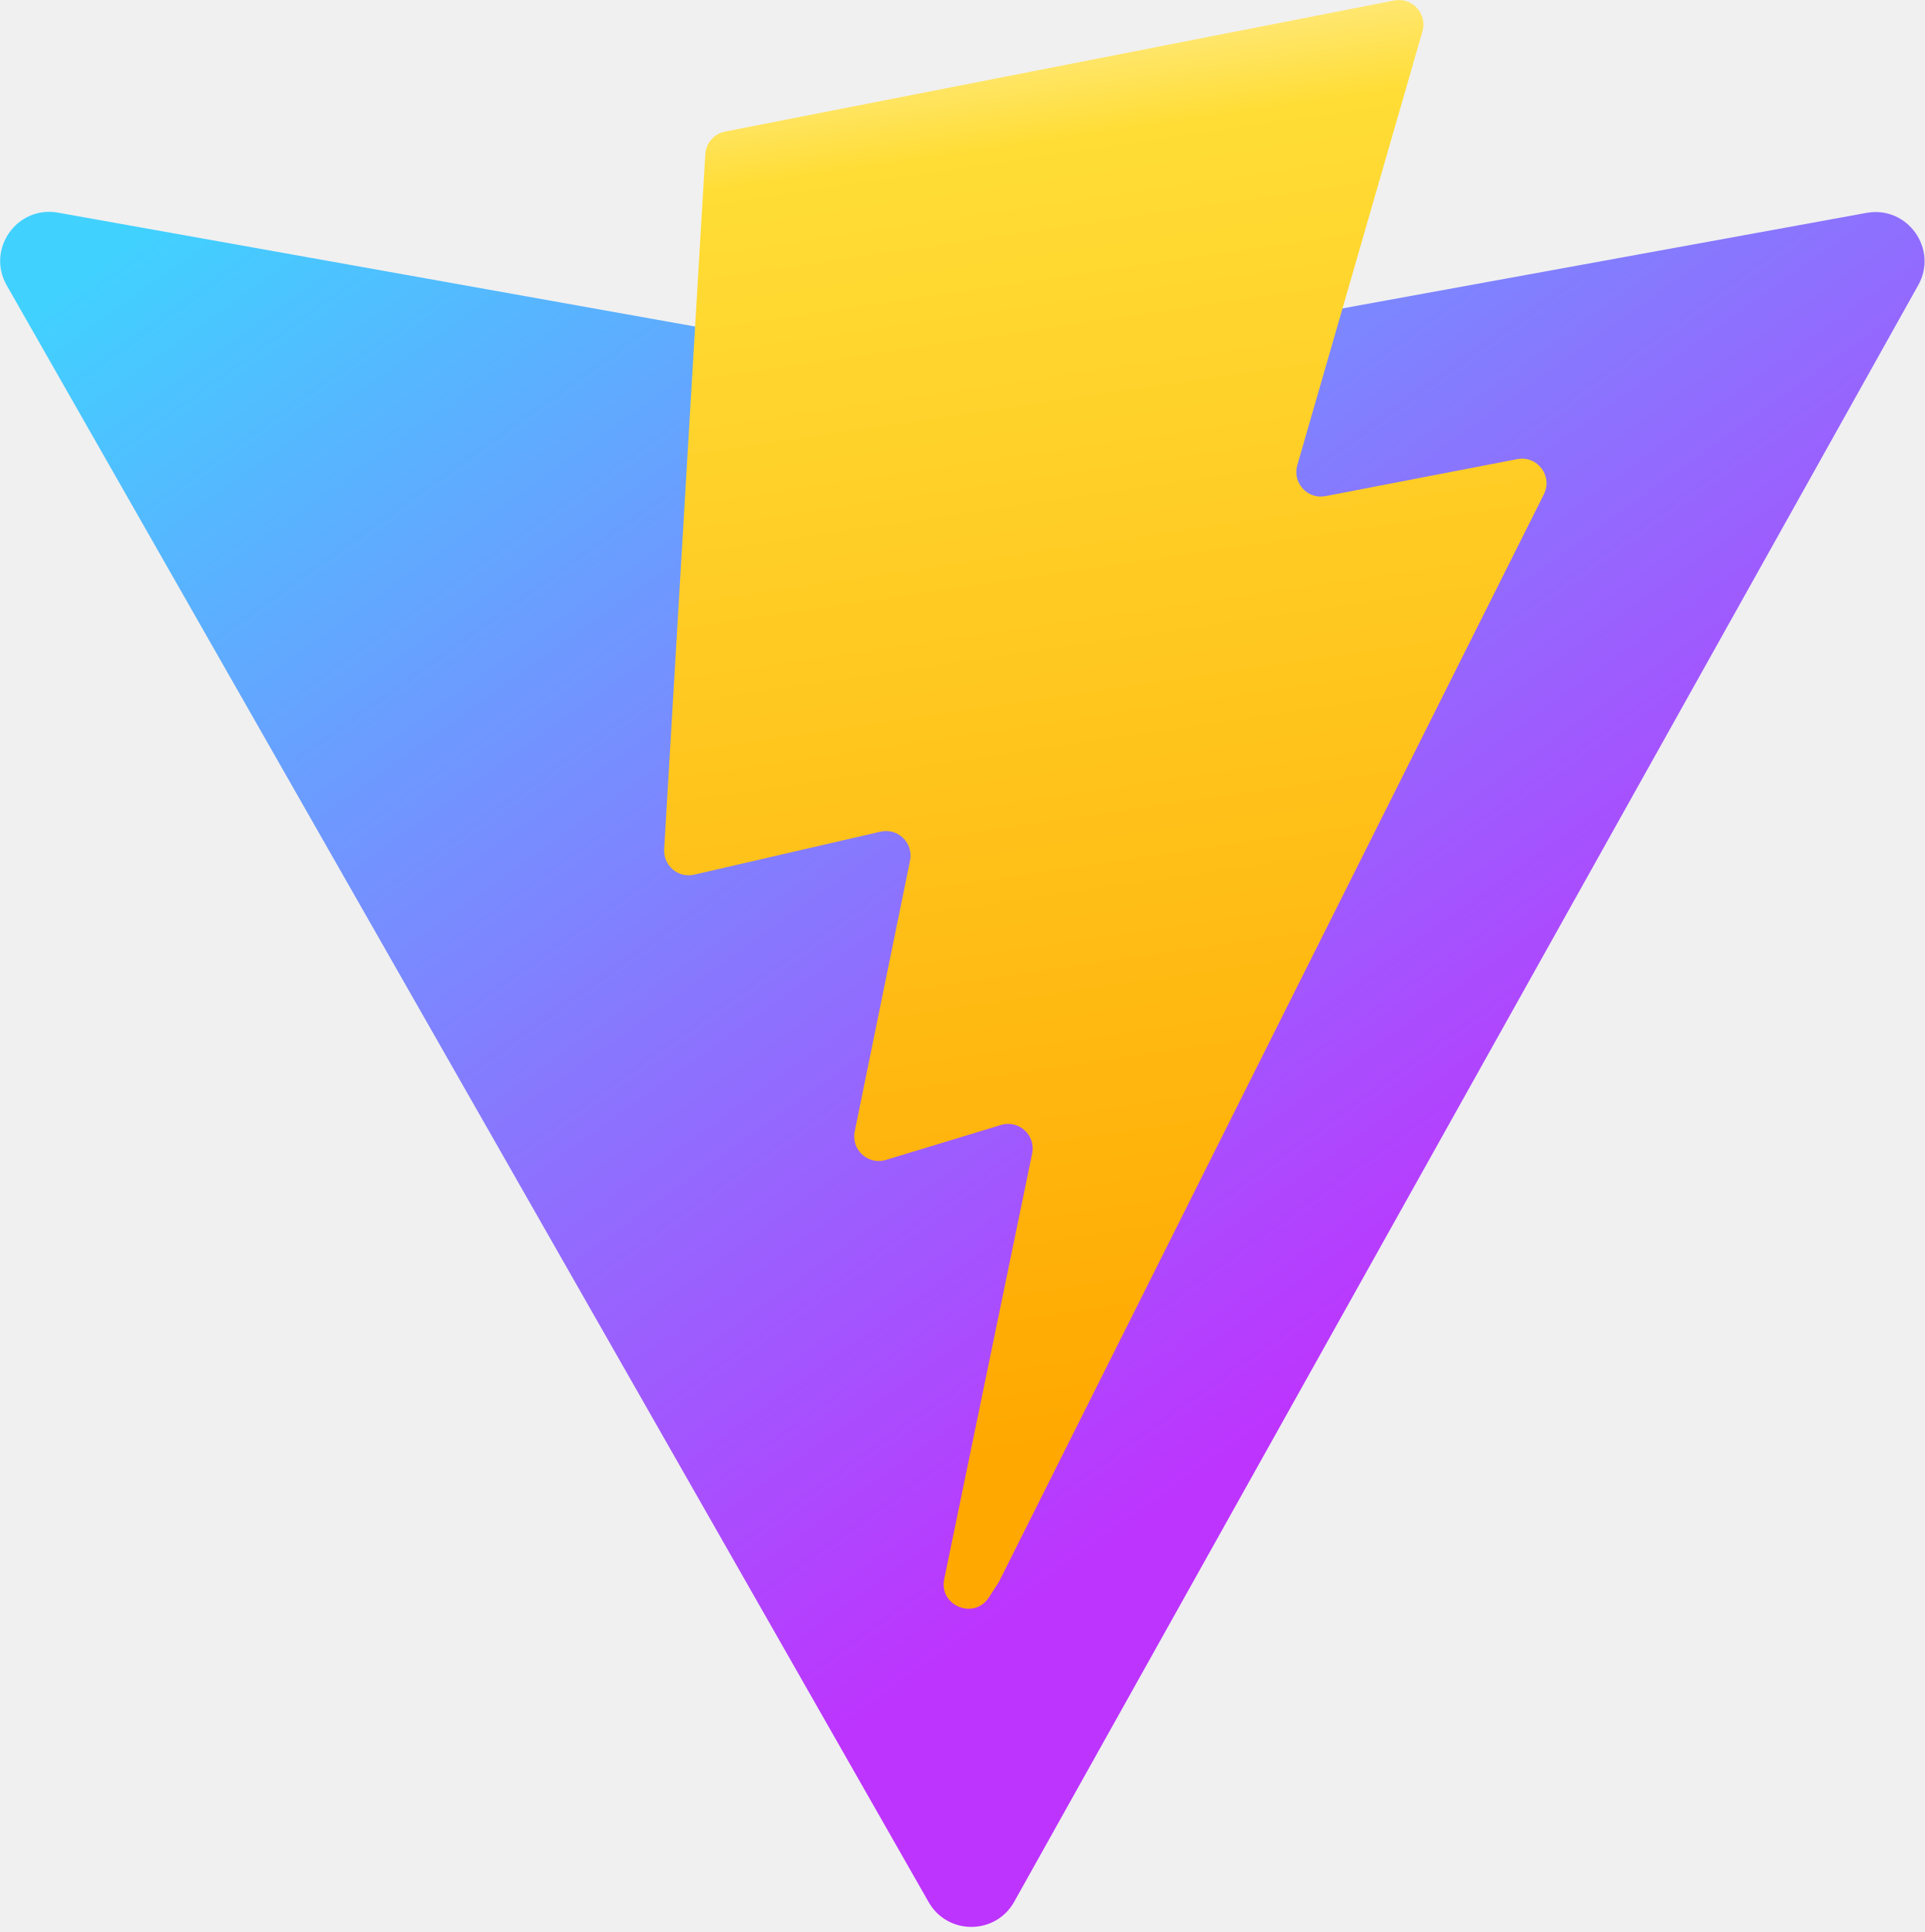
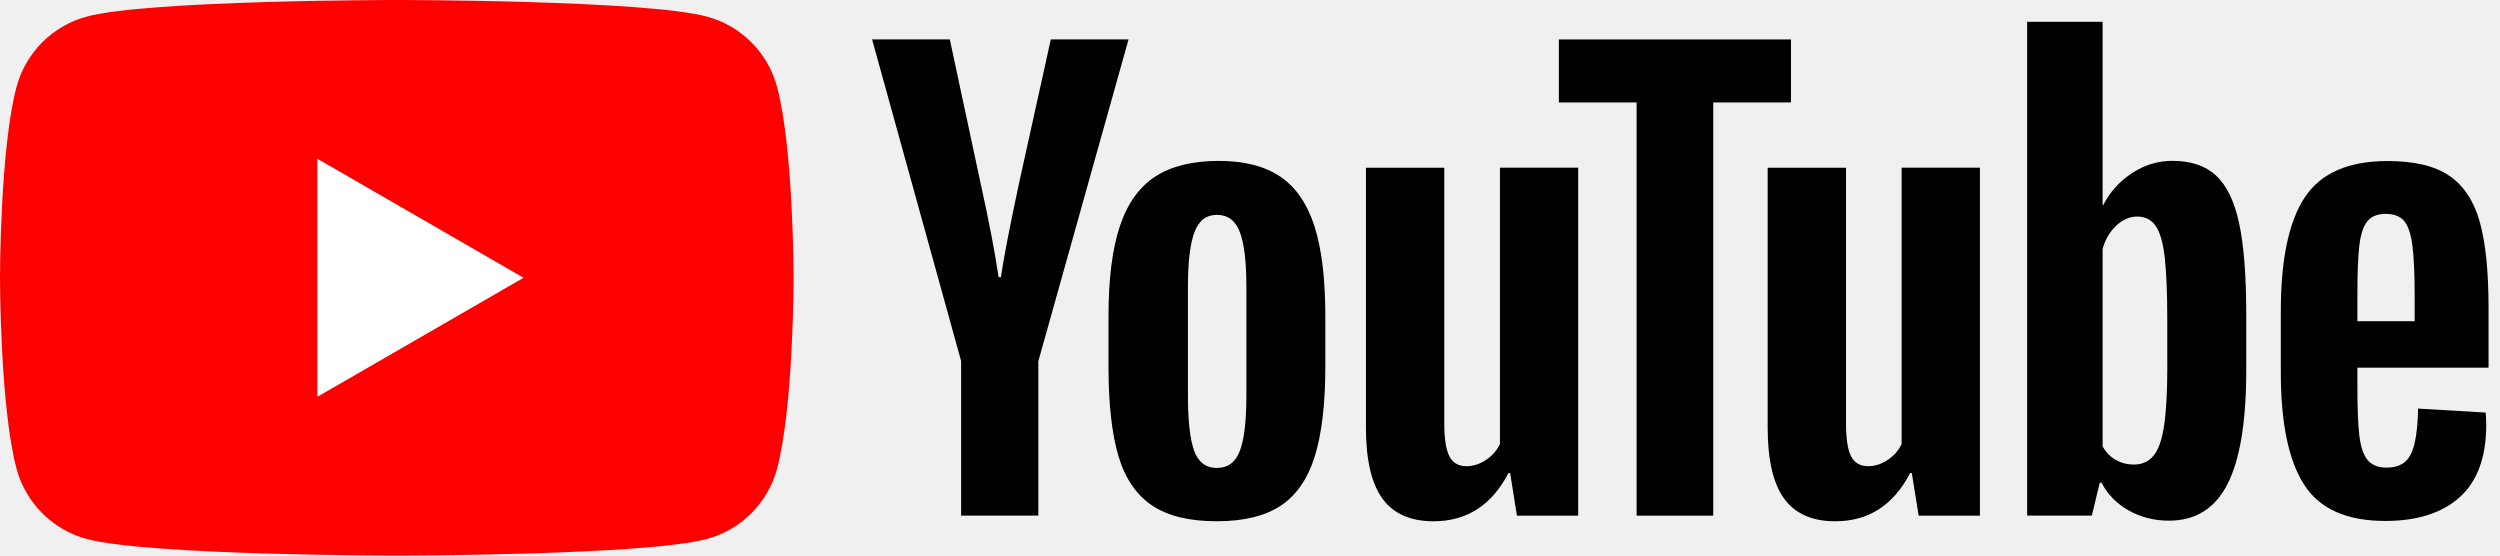
- <svg xmlns="http://www.w3.org/2000/svg" aria-hidden="true" role="img" class="iconify iconify--logos" width="31.88" height="32" preserveAspectRatio="xMidYMid meet" viewBox="0 0 256 257">
-   <defs>
-     <linearGradient id="IconifyId1813088fe1fbc01fb466" x1="-.828%" x2="57.636%" y1="7.652%" y2="78.411%">
-       <stop offset="0%" stop-color="#41D1FF" />
-       <stop offset="100%" stop-color="#BD34FE" />
-     </linearGradient>
-     <linearGradient id="IconifyId1813088fe1fbc01fb467" x1="43.376%" x2="50.316%" y1="2.242%" y2="89.03%">
-       <stop offset="0%" stop-color="#FFEA83" />
-       <stop offset="8.333%" stop-color="#FFDD35" />
-       <stop offset="100%" stop-color="#FFA800" />
-     </linearGradient>
-   </defs>
-   <path fill="url(#IconifyId1813088fe1fbc01fb466)" d="M255.153 37.938L134.897 252.976c-2.483 4.44-8.862 4.466-11.382.048L.875 37.958c-2.746-4.814 1.371-10.646 6.827-9.67l120.385 21.517a6.537 6.537 0 0 0 2.322-.004l117.867-21.483c5.438-.991 9.574 4.796 6.877 9.62Z" />
-   <path fill="url(#IconifyId1813088fe1fbc01fb467)" d="M185.432.063L96.44 17.501a3.268 3.268 0 0 0-2.634 3.014l-5.474 92.456a3.268 3.268 0 0 0 3.997 3.378l24.777-5.718c2.318-.535 4.413 1.507 3.936 3.838l-7.361 36.047c-.495 2.426 1.782 4.5 4.151 3.78l15.304-4.649c2.372-.72 4.652 1.36 4.15 3.788l-11.698 56.621c-.732 3.542 3.979 5.473 5.943 2.437l1.313-2.028l72.516-144.72c1.215-2.423-.88-5.186-3.54-4.672l-25.505 4.922c-2.396.462-4.435-1.77-3.759-4.114l16.646-57.705c.677-2.35-1.37-4.583-3.769-4.113Z" />
+ <svg xmlns="http://www.w3.org/2000/svg" id="yt-logo-updated_yt12" viewBox="0 0 90 20" preserveAspectRatio="xMidYMid meet">
+   <g>
+     <path d="M27.973 3.123C27.643 1.893 26.677 0.927 25.447 0.597C23.22 2.24288e-07 14.285 0 14.285 0C14.285 0 5.35 2.24288e-07 3.123 0.597C1.893 0.927 0.927 1.893 0.597 3.123C2.24288e-07 5.35 0 10 0 10C0 10 2.24288e-07 14.65 0.597 16.877C0.927 18.107 1.893 19.073 3.123 19.403C5.35 20 14.285 20 14.285 20C14.285 20 23.22 20 25.447 19.403C26.677 19.073 27.643 18.107 27.973 16.877C28.57 14.65 28.57 10 28.57 10C28.57 10 28.568 5.35 27.973 3.123Z" fill="#FF0000" />
+     <path d="M11.425 14.285L18.848 10L11.425 5.715V14.285Z" fill="white" />
+   </g>
+   <g>
+     <g id="youtube-paths_yt12">
+       <path d="M34.602 13.004L31.395 1.418H34.193L35.317 6.67C35.604 7.964 35.814 9.067 35.95 9.979H36.032C36.126 9.325 36.338 8.229 36.665 6.689L37.829 1.418H40.628L37.38 13.004V18.561H34.6V13.004H34.602Z" />
+       <path d="M41.47 18.194C40.905 17.813 40.503 17.22 40.263 16.416C40.026 15.611 39.906 14.544 39.906 13.208V11.39C39.906 10.042 40.042 8.958 40.315 8.142C40.588 7.326 41.014 6.729 41.592 6.355C42.171 5.981 42.93 5.792 43.871 5.792C44.798 5.792 45.538 5.983 46.098 6.364C46.656 6.745 47.065 7.342 47.323 8.151C47.582 8.963 47.712 10.042 47.712 11.39V13.208C47.712 14.544 47.584 15.616 47.333 16.425C47.081 17.236 46.672 17.829 46.108 18.203C45.543 18.577 44.776 18.765 43.81 18.765C42.813 18.767 42.034 18.575 41.47 18.194ZM44.635 16.232C44.791 15.823 44.87 15.158 44.87 14.231V10.329C44.87 9.431 44.793 8.772 44.635 8.358C44.478 7.942 44.203 7.735 43.807 7.735C43.426 7.735 43.156 7.942 43.001 8.358C42.843 8.775 42.766 9.431 42.766 10.329V14.231C42.766 15.158 42.841 15.825 42.991 16.232C43.142 16.642 43.412 16.846 43.807 16.846C44.203 16.846 44.478 16.642 44.635 16.232Z" />
+       <path d="M56.815 18.563H54.609L54.365 17.03H54.304C53.704 18.187 52.806 18.766 51.606 18.766C50.776 18.766 50.162 18.493 49.767 17.95C49.372 17.404 49.174 16.553 49.174 15.396V6.038H51.994V15.231C51.994 15.791 52.055 16.188 52.178 16.426C52.3 16.663 52.505 16.783 52.791 16.783C53.036 16.783 53.271 16.708 53.497 16.557C53.723 16.407 53.887 16.216 53.998 15.986V6.035H56.815V18.563Z" />
+       <path d="M64.475 3.688H61.677V18.563H58.918V3.688H56.119V1.42H64.475V3.688Z" />
+       <path d="M71.277 18.563H69.071L68.826 17.03H68.765C68.165 18.187 67.267 18.766 66.067 18.766C65.237 18.766 64.624 18.493 64.228 17.95C63.833 17.404 63.636 16.553 63.636 15.396V6.038H66.456V15.231C66.456 15.791 66.517 16.188 66.639 16.426C66.761 16.663 66.966 16.783 67.253 16.783C67.497 16.783 67.733 16.708 67.958 16.557C68.184 16.407 68.349 16.216 68.459 15.986V6.035H71.277V18.563Z" />
+       <path d="M80.609 8.039C80.437 7.248 80.162 6.677 79.781 6.322C79.4 5.967 78.876 5.79 78.208 5.79C77.69 5.79 77.206 5.936 76.757 6.23C76.308 6.524 75.959 6.907 75.715 7.385H75.694V0.786H72.977V18.561H75.306L75.593 17.375H75.654C75.872 17.799 76.199 18.13 76.634 18.377C77.07 18.622 77.554 18.744 78.085 18.744C79.038 18.744 79.741 18.305 80.19 17.427C80.64 16.548 80.865 15.177 80.865 13.309V11.327C80.865 9.927 80.778 8.829 80.609 8.039ZM78.024 13.149C78.024 14.062 77.987 14.777 77.911 15.294C77.836 15.812 77.712 16.181 77.533 16.397C77.356 16.616 77.117 16.724 76.818 16.724C76.585 16.724 76.371 16.67 76.173 16.559C75.976 16.451 75.816 16.287 75.694 16.07V8.961C75.788 8.62 75.952 8.342 76.185 8.123C76.416 7.905 76.67 7.796 76.94 7.796C77.227 7.796 77.448 7.909 77.603 8.133C77.761 8.359 77.869 8.735 77.93 9.266C77.991 9.798 78.022 10.553 78.022 11.534V13.149H78.024Z" />
+       <path d="M84.866 13.871C84.866 14.675 84.889 15.278 84.936 15.68C84.983 16.082 85.082 16.374 85.233 16.559C85.383 16.743 85.614 16.834 85.926 16.834C86.347 16.834 86.639 16.67 86.794 16.343C86.952 16.016 87.037 15.47 87.051 14.709L89.482 14.852C89.496 14.96 89.504 15.111 89.504 15.301C89.504 16.458 89.186 17.324 88.553 17.895C87.921 18.467 87.025 18.754 85.868 18.754C84.478 18.754 83.504 18.319 82.947 17.446C82.387 16.573 82.109 15.226 82.109 13.401V11.214C82.109 9.335 82.399 7.961 82.977 7.096C83.556 6.23 84.546 5.797 85.95 5.797C86.916 5.797 87.66 5.974 88.177 6.329C88.695 6.684 89.059 7.234 89.271 7.985C89.482 8.735 89.588 9.77 89.588 11.091V13.236H84.866V13.871ZM85.223 7.968C85.08 8.144 84.986 8.434 84.936 8.836C84.889 9.238 84.866 9.847 84.866 10.666V11.564H86.928V10.666C86.928 9.861 86.9 9.252 86.846 8.836C86.792 8.42 86.693 8.128 86.55 7.956C86.406 7.787 86.185 7.7 85.886 7.7C85.585 7.702 85.364 7.792 85.223 7.968Z" />
+     </g>
+   </g>
</svg>
